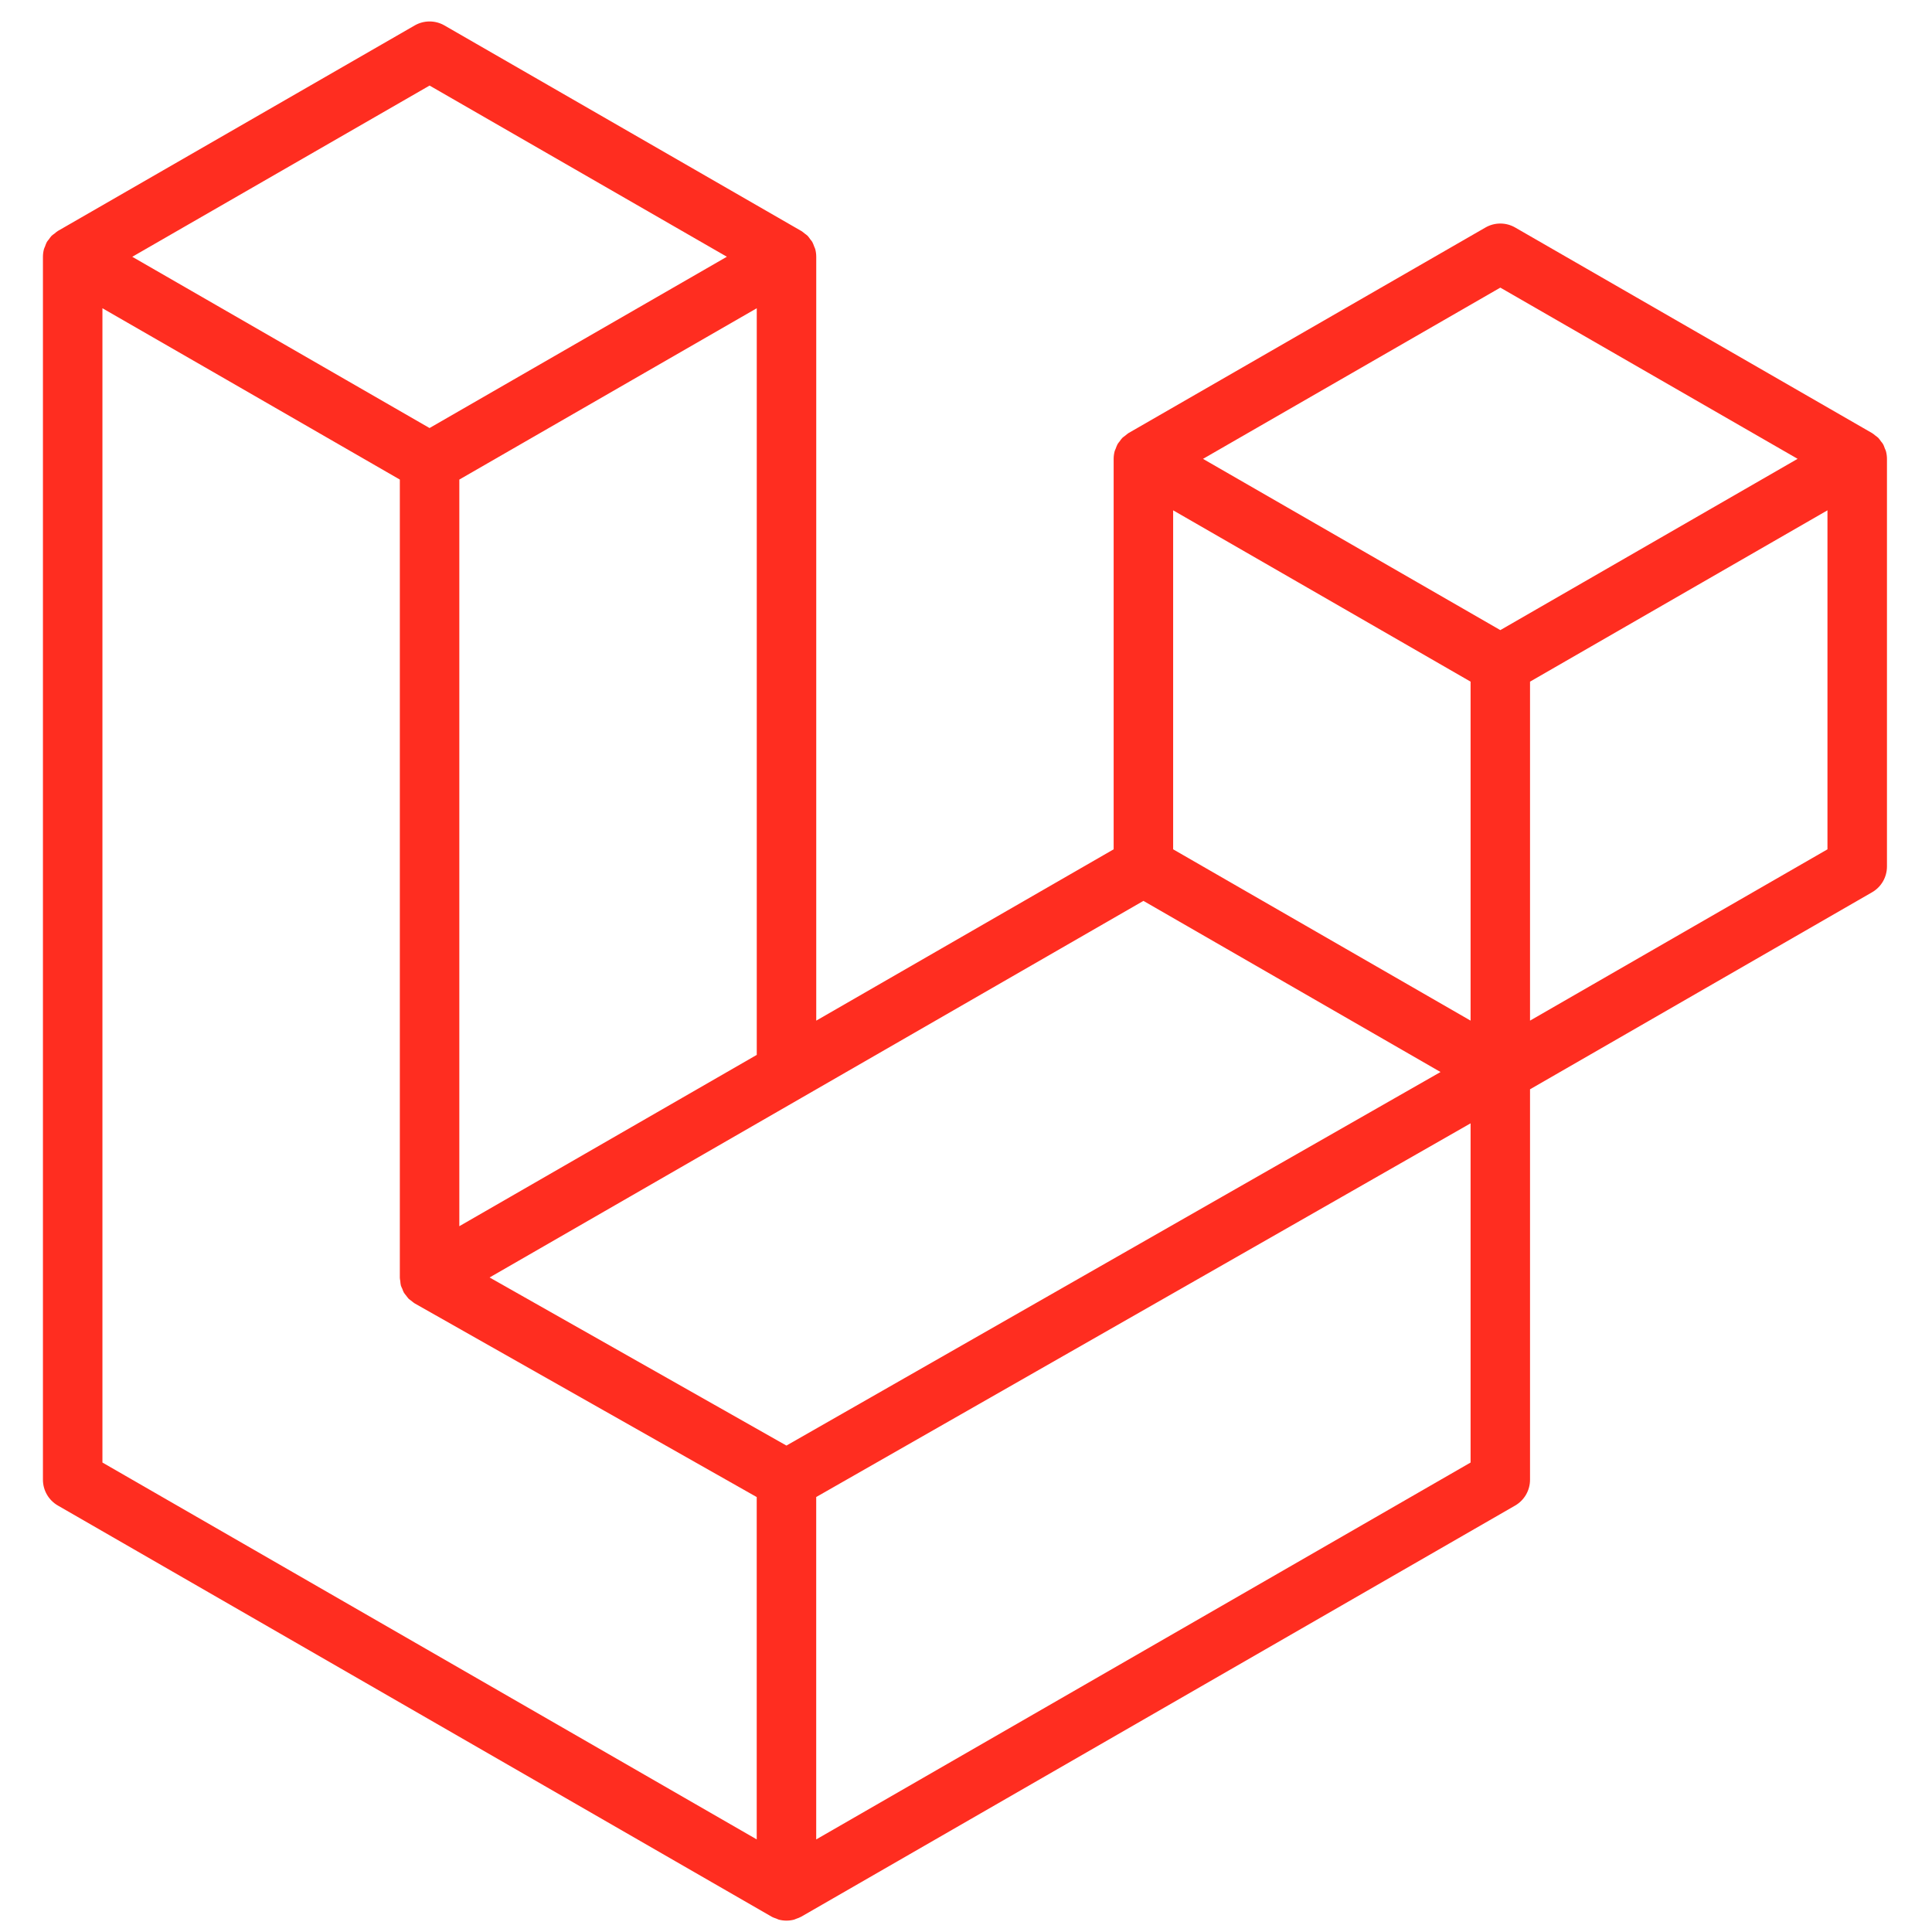
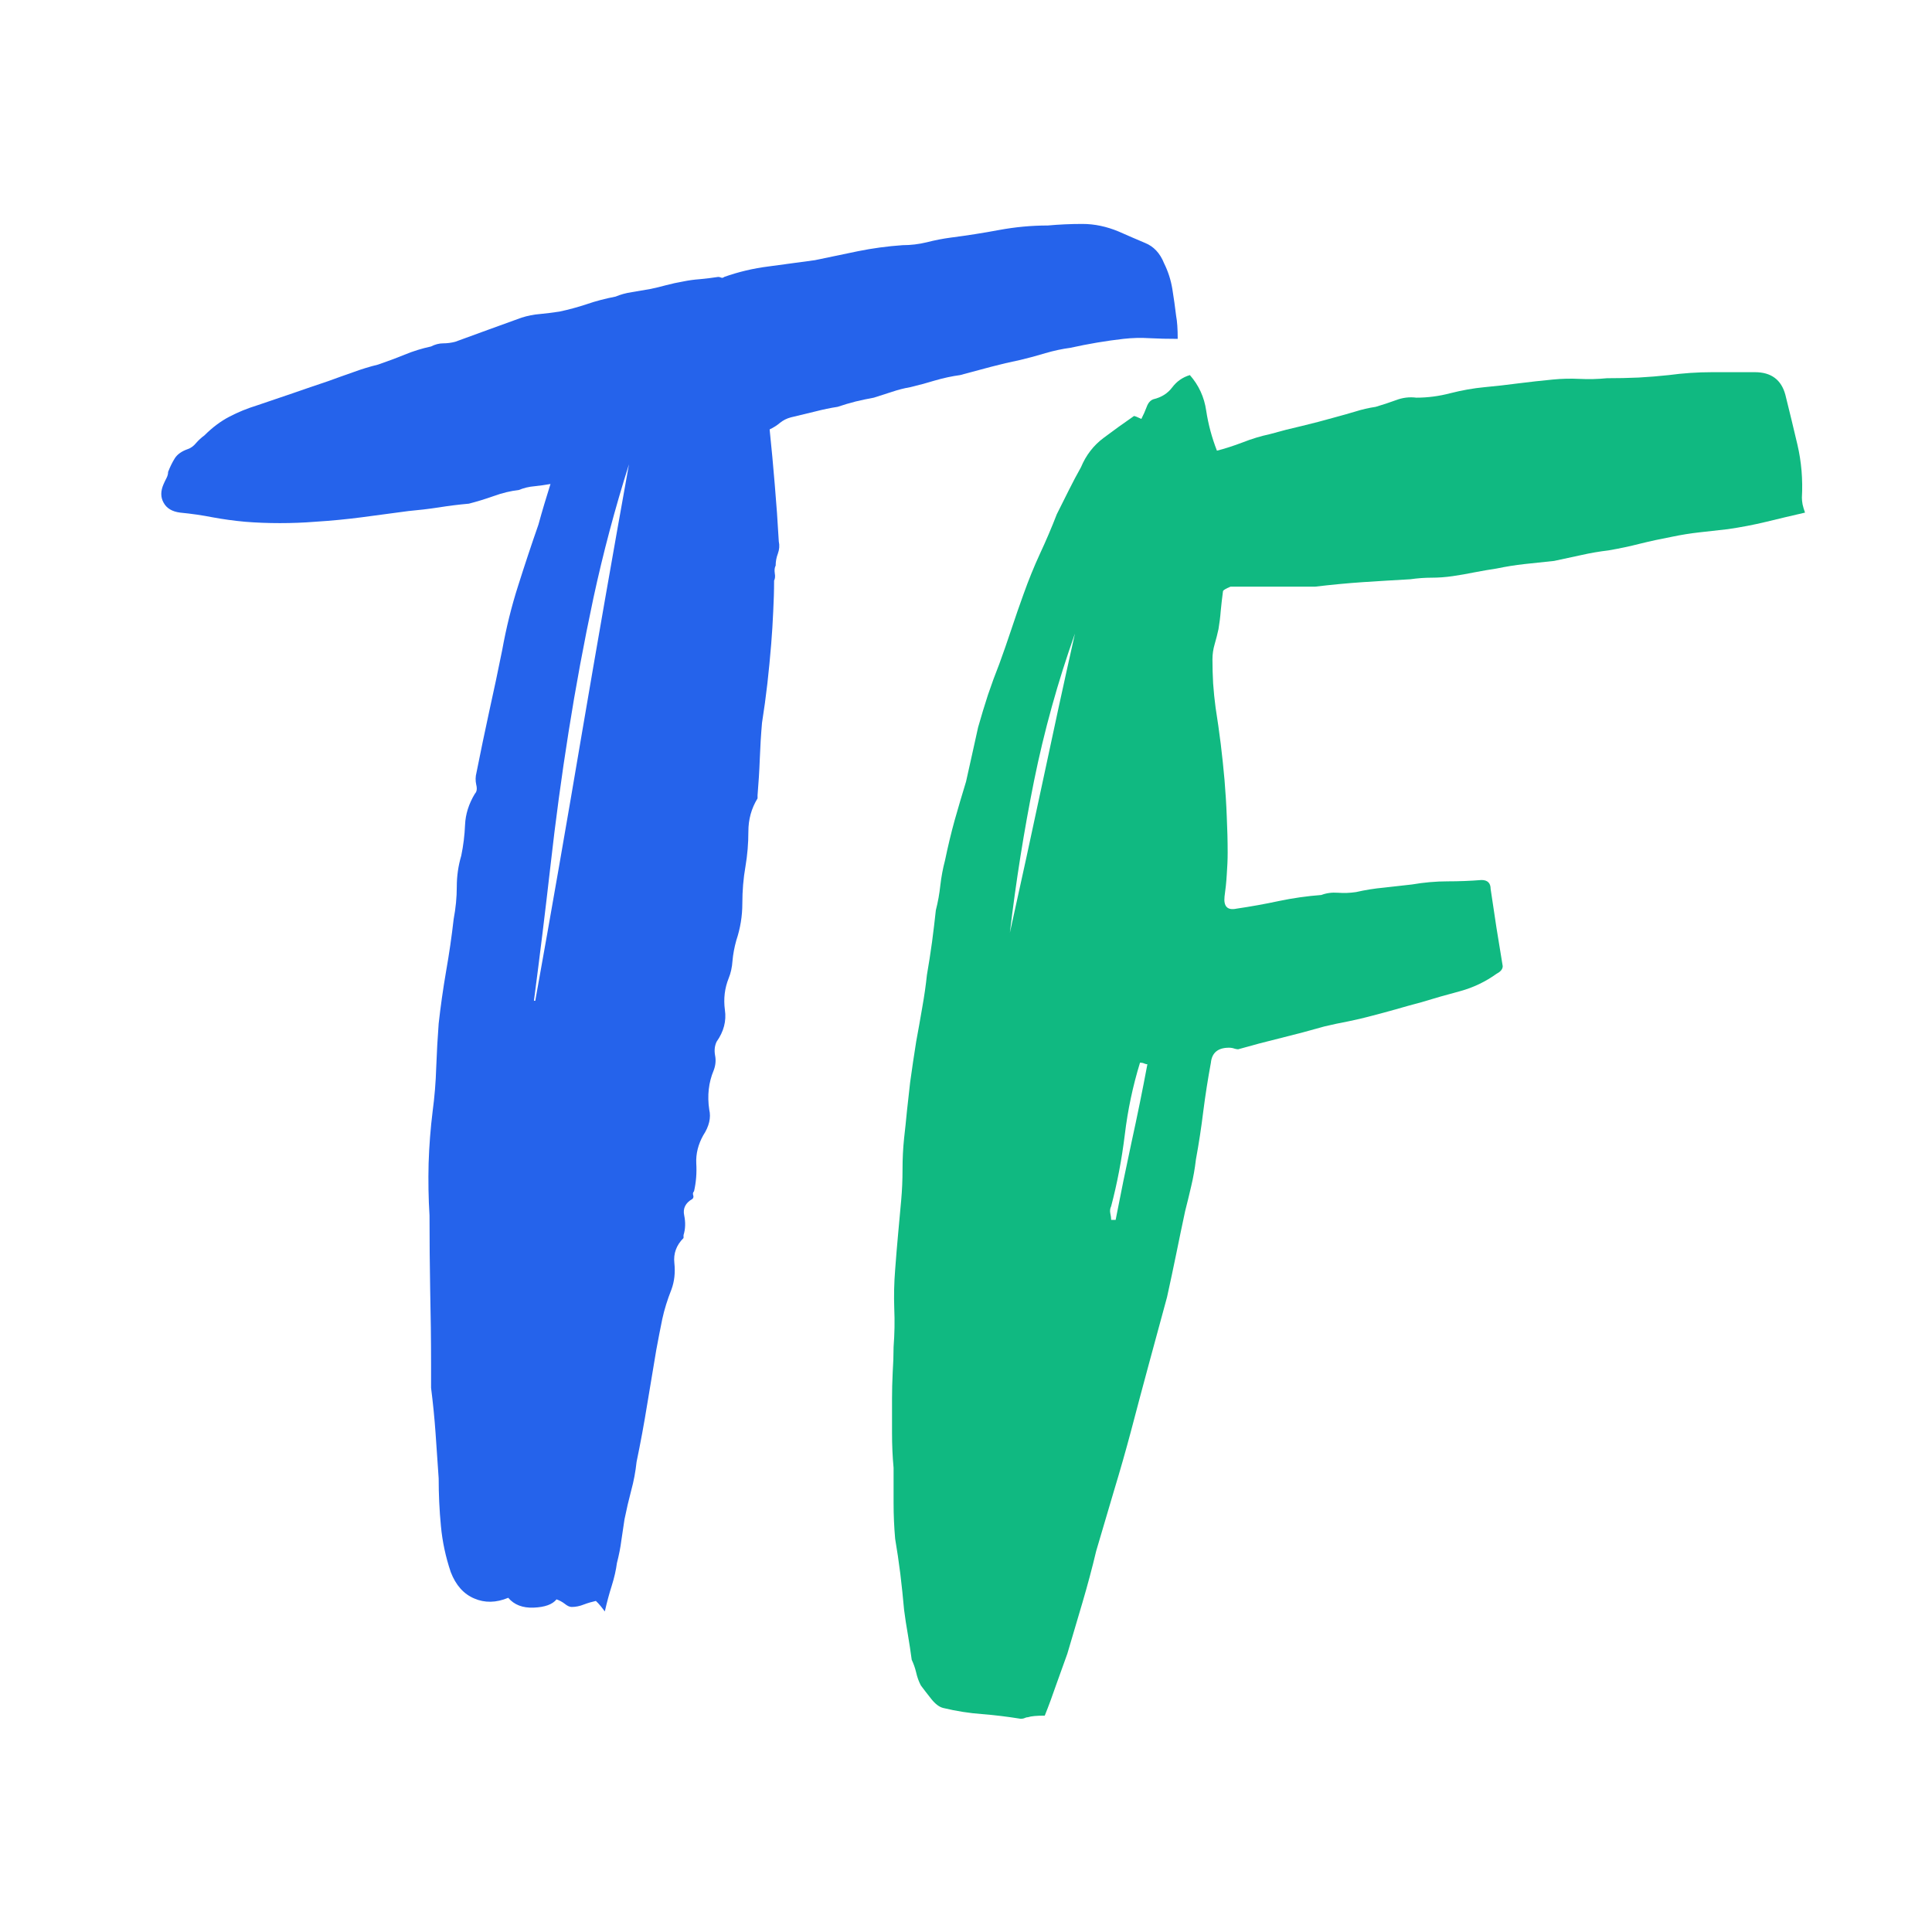
- <svg xmlns="http://www.w3.org/2000/svg" width="166" height="166" viewBox="0 0 166 166" fill="none">
-   <path fill-rule="evenodd" clip-rule="evenodd" d="M162.041 38.759C162.099 38.977 162.129 39.201 162.13 39.426V74.452C162.13 74.902 162.011 75.344 161.786 75.733C161.561 76.122 161.237 76.444 160.847 76.668L131.462 93.594V127.141C131.462 128.054 130.977 128.897 130.186 129.357L68.847 164.683C68.707 164.763 68.554 164.814 68.401 164.868C68.343 164.887 68.289 164.922 68.228 164.938C67.8 165.051 67.349 165.051 66.92 164.938C66.85 164.919 66.786 164.881 66.719 164.855C66.579 164.804 66.432 164.76 66.298 164.683L4.972 129.357C4.583 129.133 4.259 128.81 4.034 128.421C3.808 128.032 3.69 127.591 3.689 127.141L3.689 22.063C3.689 21.834 3.721 21.61 3.779 21.393C3.798 21.32 3.843 21.253 3.868 21.179C3.916 21.045 3.961 20.908 4.031 20.783C4.079 20.7 4.149 20.633 4.206 20.557C4.28 20.454 4.347 20.349 4.433 20.26C4.506 20.186 4.602 20.132 4.685 20.068C4.778 19.992 4.861 19.909 4.966 19.848L35.633 2.185C36.022 1.961 36.462 1.844 36.91 1.844C37.358 1.844 37.798 1.961 38.186 2.185L68.851 19.848H68.857C68.959 19.912 69.045 19.992 69.138 20.065C69.221 20.129 69.313 20.186 69.387 20.257C69.476 20.349 69.54 20.454 69.616 20.557C69.671 20.633 69.744 20.7 69.789 20.783C69.862 20.911 69.904 21.045 69.955 21.179C69.98 21.253 70.025 21.32 70.044 21.396C70.103 21.614 70.133 21.838 70.133 22.063V87.694L95.686 72.974V39.423C95.686 39.2 95.718 38.973 95.775 38.759C95.798 38.683 95.839 38.615 95.865 38.542C95.916 38.408 95.96 38.271 96.031 38.146C96.079 38.063 96.149 37.996 96.203 37.92C96.279 37.818 96.343 37.712 96.433 37.623C96.506 37.549 96.599 37.495 96.681 37.431C96.777 37.355 96.86 37.272 96.962 37.211L127.633 19.548C128.021 19.324 128.461 19.206 128.91 19.206C129.358 19.206 129.798 19.324 130.186 19.548L160.85 37.211C160.959 37.275 161.042 37.355 161.137 37.428C161.217 37.492 161.31 37.549 161.383 37.62C161.473 37.712 161.536 37.818 161.613 37.92C161.67 37.996 161.741 38.063 161.785 38.146C161.859 38.271 161.9 38.408 161.951 38.542C161.98 38.615 162.021 38.683 162.041 38.759ZM157.018 72.974V43.848L146.287 50.028L131.462 58.568V87.694L157.021 72.974H157.018ZM126.354 125.663V96.518L111.771 104.85L70.13 128.626V158.046L126.354 125.663ZM8.801 26.485V125.663L65.018 158.043V128.629L35.649 112L35.64 111.994L35.627 111.988C35.528 111.93 35.445 111.847 35.353 111.777C35.273 111.713 35.18 111.662 35.11 111.592L35.104 111.582C35.021 111.502 34.963 111.403 34.893 111.314C34.829 111.228 34.753 111.154 34.702 111.065L34.699 111.055C34.641 110.96 34.606 110.845 34.565 110.736C34.523 110.64 34.469 110.551 34.443 110.449C34.411 110.328 34.405 110.197 34.392 110.072C34.379 109.976 34.354 109.881 34.354 109.785V109.778V41.205L19.532 32.662L8.801 26.485ZM36.913 7.35L11.364 22.063L36.907 36.777L62.453 22.06L36.907 7.35H36.913ZM50.2 99.174L65.022 90.637V26.485L54.291 32.665L39.466 41.205V105.357L50.2 99.174ZM128.91 24.713L103.363 39.426L128.91 54.14L154.453 39.423L128.91 24.713ZM126.354 58.568L111.529 50.028L100.798 43.848V72.974L115.619 81.511L126.354 87.694V58.568ZM67.571 124.205L105.042 102.803L123.772 92.109L98.245 77.405L68.854 94.334L42.066 109.762L67.571 124.205Z" fill="#FF2D20" />
+ <svg xmlns="http://www.w3.org/2000/svg" width="180" zoomAndPan="magnify" viewBox="0 0 135 135" height="180" preserveAspectRatio="xMidYMid meet" version="1.0">
+   <defs>
+     <g />
+     <clipPath id="7b2c7944cc">
+       <path d="M 9 0 L 128 0 L 128 134.008 L 9 134.008 Z M 9 0 " clip-rule="nonzero" />
+     </clipPath>
+     <clipPath id="d610ea40f8">
+       <rect x="0" width="119" y="0" height="135" />
+     </clipPath>
+   </defs>
+   <g clip-path="url(#7b2c7944cc)">
+     <g transform="matrix(1, 0, 0, 1, 9, -0.000000000000003367)">
+       <g clip-path="url(#d610ea40f8)">
+         <g fill="#2563eb" fill-opacity="1">
+           <g transform="translate(15.84054, 98.97549)">
+             <g>
+               <path d="M 57.453 -75.297 C 56.742 -75.297 56.086 -75.312 55.484 -75.344 C 54.891 -75.383 54.281 -75.367 53.656 -75.297 C 52.457 -75.16 51.223 -74.953 49.953 -74.672 C 49.391 -74.598 48.805 -74.473 48.203 -74.297 C 47.609 -74.117 47.031 -73.961 46.469 -73.828 C 45.758 -73.68 45.07 -73.52 44.406 -73.344 C 43.738 -73.164 43.02 -72.973 42.25 -72.766 C 41.688 -72.691 41.102 -72.566 40.5 -72.391 C 39.906 -72.211 39.328 -72.055 38.766 -71.922 C 38.336 -71.848 37.91 -71.738 37.484 -71.594 C 37.066 -71.457 36.645 -71.32 36.219 -71.188 C 35.801 -71.113 35.379 -71.023 34.953 -70.922 C 34.535 -70.816 34.113 -70.691 33.688 -70.547 C 33.195 -70.473 32.672 -70.363 32.109 -70.219 C 31.547 -70.082 30.984 -69.945 30.422 -69.812 C 30.141 -69.738 29.891 -69.613 29.672 -69.438 C 29.461 -69.258 29.219 -69.102 28.938 -68.969 C 29.07 -67.695 29.191 -66.41 29.297 -65.109 C 29.41 -63.805 29.504 -62.484 29.578 -61.141 C 29.641 -60.859 29.617 -60.578 29.516 -60.297 C 29.41 -60.016 29.359 -59.734 29.359 -59.453 C 29.285 -59.316 29.266 -59.141 29.297 -58.922 C 29.336 -58.711 29.32 -58.539 29.25 -58.406 C 29.25 -57.695 29.227 -56.973 29.188 -56.234 C 29.156 -55.492 29.109 -54.738 29.047 -53.969 C 28.973 -53.051 28.883 -52.133 28.781 -51.219 C 28.676 -50.301 28.551 -49.383 28.406 -48.469 C 28.332 -47.625 28.281 -46.781 28.25 -45.938 C 28.219 -45.094 28.164 -44.25 28.094 -43.406 C 28.094 -43.332 28.094 -43.273 28.094 -43.234 C 28.094 -43.203 28.094 -43.188 28.094 -43.188 C 27.664 -42.488 27.453 -41.719 27.453 -40.875 C 27.453 -40.031 27.383 -39.219 27.25 -38.438 C 27.102 -37.594 27.031 -36.727 27.031 -35.844 C 27.031 -34.969 26.891 -34.109 26.609 -33.266 C 26.473 -32.773 26.383 -32.301 26.344 -31.844 C 26.312 -31.383 26.223 -30.977 26.078 -30.625 C 25.797 -29.926 25.707 -29.188 25.812 -28.406 C 25.926 -27.633 25.734 -26.895 25.234 -26.188 C 25.098 -25.906 25.062 -25.586 25.125 -25.234 C 25.195 -24.891 25.164 -24.539 25.031 -24.188 C 24.676 -23.344 24.57 -22.426 24.719 -21.438 C 24.852 -20.875 24.711 -20.273 24.297 -19.641 C 23.941 -19.004 23.781 -18.352 23.812 -17.688 C 23.852 -17.02 23.801 -16.367 23.656 -15.734 C 23.582 -15.66 23.562 -15.57 23.594 -15.469 C 23.633 -15.363 23.617 -15.273 23.547 -15.203 C 23.055 -14.922 22.863 -14.535 22.969 -14.047 C 23.07 -13.555 23.055 -13.098 22.922 -12.672 C 22.922 -12.672 22.922 -12.633 22.922 -12.562 C 22.922 -12.5 22.922 -12.469 22.922 -12.469 C 22.422 -11.969 22.207 -11.383 22.281 -10.719 C 22.352 -10.051 22.285 -9.438 22.078 -8.875 C 21.797 -8.164 21.582 -7.477 21.438 -6.812 C 21.301 -6.145 21.16 -5.422 21.016 -4.641 C 20.805 -3.379 20.594 -2.098 20.375 -0.797 C 20.164 0.504 19.922 1.828 19.641 3.172 C 19.566 3.867 19.441 4.535 19.266 5.172 C 19.098 5.805 18.941 6.477 18.797 7.188 C 18.723 7.676 18.648 8.164 18.578 8.656 C 18.516 9.156 18.41 9.688 18.266 10.25 C 18.203 10.738 18.082 11.266 17.906 11.828 C 17.727 12.391 17.566 12.988 17.422 13.625 C 17.211 13.344 17.055 13.148 16.953 13.047 C 16.848 12.941 16.797 12.891 16.797 12.891 C 16.516 12.953 16.234 13.035 15.953 13.141 C 15.672 13.254 15.391 13.312 15.109 13.312 C 14.961 13.312 14.801 13.238 14.625 13.094 C 14.445 12.957 14.254 12.852 14.047 12.781 C 13.766 13.133 13.234 13.328 12.453 13.359 C 11.68 13.391 11.086 13.16 10.672 12.672 C 9.828 13.023 9.035 13.039 8.297 12.719 C 7.555 12.406 7.008 11.789 6.656 10.875 C 6.301 9.82 6.07 8.75 5.969 7.656 C 5.863 6.562 5.812 5.453 5.812 4.328 C 5.738 3.273 5.664 2.219 5.594 1.156 C 5.52 0.102 5.414 -0.945 5.281 -2 C 5.281 -2.281 5.281 -2.547 5.281 -2.797 C 5.281 -3.047 5.281 -3.312 5.281 -3.594 C 5.281 -5.352 5.258 -7.094 5.219 -8.812 C 5.188 -10.539 5.172 -12.285 5.172 -14.047 C 5.098 -15.242 5.078 -16.457 5.109 -17.688 C 5.148 -18.914 5.242 -20.129 5.391 -21.328 C 5.523 -22.316 5.609 -23.336 5.641 -24.391 C 5.68 -25.453 5.738 -26.473 5.812 -27.453 C 5.945 -28.648 6.117 -29.863 6.328 -31.094 C 6.547 -32.332 6.723 -33.551 6.859 -34.75 C 7.004 -35.52 7.078 -36.273 7.078 -37.016 C 7.078 -37.754 7.18 -38.477 7.391 -39.188 C 7.535 -39.883 7.625 -40.602 7.656 -41.344 C 7.688 -42.082 7.914 -42.805 8.344 -43.516 C 8.477 -43.648 8.508 -43.859 8.438 -44.141 C 8.375 -44.422 8.379 -44.703 8.453 -44.984 C 8.734 -46.398 9.031 -47.828 9.344 -49.266 C 9.664 -50.711 9.969 -52.141 10.25 -53.547 C 10.531 -55.098 10.898 -56.594 11.359 -58.031 C 11.816 -59.477 12.289 -60.906 12.781 -62.312 C 12.914 -62.801 13.051 -63.273 13.188 -63.734 C 13.332 -64.191 13.477 -64.664 13.625 -65.156 C 13.27 -65.094 12.898 -65.039 12.516 -65 C 12.129 -64.969 11.758 -64.879 11.406 -64.734 C 10.844 -64.672 10.258 -64.531 9.656 -64.312 C 9.062 -64.102 8.484 -63.926 7.922 -63.781 C 7.211 -63.719 6.504 -63.629 5.797 -63.516 C 5.098 -63.41 4.398 -63.328 3.703 -63.266 C 2.566 -63.117 1.473 -62.973 0.422 -62.828 C -0.629 -62.691 -1.719 -62.586 -2.844 -62.516 C -3.625 -62.453 -4.438 -62.422 -5.281 -62.422 C -6.125 -62.422 -6.93 -62.453 -7.703 -62.516 C -8.484 -62.586 -9.242 -62.691 -9.984 -62.828 C -10.723 -62.973 -11.477 -63.082 -12.25 -63.156 C -12.812 -63.227 -13.195 -63.457 -13.406 -63.844 C -13.625 -64.227 -13.625 -64.664 -13.406 -65.156 C -13.344 -65.301 -13.273 -65.441 -13.203 -65.578 C -13.129 -65.723 -13.094 -65.863 -13.094 -66 C -12.957 -66.352 -12.801 -66.672 -12.625 -66.953 C -12.445 -67.234 -12.145 -67.445 -11.719 -67.594 C -11.508 -67.664 -11.316 -67.805 -11.141 -68.016 C -10.961 -68.223 -10.77 -68.398 -10.562 -68.547 C -10 -69.109 -9.414 -69.547 -8.812 -69.859 C -8.219 -70.172 -7.566 -70.438 -6.859 -70.656 C -6.016 -70.938 -5.188 -71.219 -4.375 -71.5 C -3.57 -71.781 -2.75 -72.062 -1.906 -72.344 C -1.344 -72.551 -0.758 -72.758 -0.156 -72.969 C 0.438 -73.188 1.016 -73.363 1.578 -73.5 C 2.211 -73.719 2.828 -73.945 3.422 -74.188 C 4.023 -74.438 4.645 -74.629 5.281 -74.766 C 5.562 -74.91 5.844 -74.984 6.125 -74.984 C 6.406 -74.984 6.688 -75.02 6.969 -75.094 C 7.738 -75.375 8.508 -75.656 9.281 -75.938 C 10.062 -76.219 10.836 -76.5 11.609 -76.781 C 12.035 -76.914 12.457 -77 12.875 -77.031 C 13.301 -77.07 13.758 -77.129 14.25 -77.203 C 14.883 -77.336 15.52 -77.508 16.156 -77.719 C 16.789 -77.938 17.461 -78.113 18.172 -78.25 C 18.516 -78.395 18.895 -78.5 19.312 -78.562 C 19.738 -78.633 20.164 -78.707 20.594 -78.781 C 20.945 -78.852 21.316 -78.941 21.703 -79.047 C 22.086 -79.148 22.492 -79.238 22.922 -79.312 C 23.266 -79.383 23.648 -79.438 24.078 -79.469 C 24.504 -79.508 24.926 -79.562 25.344 -79.625 C 25.414 -79.625 25.484 -79.609 25.547 -79.578 C 25.617 -79.547 25.691 -79.562 25.766 -79.625 C 26.754 -79.977 27.789 -80.223 28.875 -80.359 C 29.969 -80.504 31.047 -80.648 32.109 -80.797 C 33.086 -81.004 34.086 -81.211 35.109 -81.422 C 36.129 -81.629 37.172 -81.77 38.234 -81.844 C 38.797 -81.844 39.359 -81.91 39.922 -82.047 C 40.484 -82.191 41.047 -82.301 41.609 -82.375 C 42.734 -82.52 43.859 -82.695 44.984 -82.906 C 46.109 -83.113 47.238 -83.219 48.375 -83.219 C 49.145 -83.289 49.953 -83.328 50.797 -83.328 C 51.641 -83.328 52.484 -83.148 53.328 -82.797 C 53.961 -82.516 54.578 -82.25 55.172 -82 C 55.773 -81.758 56.219 -81.285 56.5 -80.578 C 56.781 -80.016 56.973 -79.414 57.078 -78.781 C 57.18 -78.145 57.27 -77.516 57.344 -76.891 C 57.414 -76.535 57.453 -76.004 57.453 -75.297 Z M 19.109 -66.531 C 18.129 -63.438 17.301 -60.32 16.625 -57.188 C 15.957 -54.051 15.379 -50.938 14.891 -47.844 C 14.398 -44.738 13.977 -41.617 13.625 -38.484 C 13.27 -35.359 12.883 -32.211 12.469 -29.047 C 12.469 -29.047 12.484 -29.047 12.516 -29.047 C 12.547 -29.047 12.562 -29.047 12.562 -29.047 C 13.688 -35.305 14.773 -41.551 15.828 -47.781 C 16.891 -54.02 17.984 -60.27 19.109 -66.531 Z M 19.109 -66.531 " />
+             </g>
+           </g>
+         </g>
+         <g fill="#10b981" fill-opacity="1">
+           <g transform="translate(52.06511, 98.97549)">
+             <g>
+               <path d="M 11.938 20.906 C 11.375 20.906 10.984 20.941 10.766 21.016 C 10.703 21.016 10.633 21.031 10.562 21.062 C 10.488 21.102 10.383 21.125 10.25 21.125 C 9.332 20.977 8.43 20.867 7.547 20.797 C 6.672 20.734 5.773 20.594 4.859 20.375 C 4.578 20.312 4.297 20.102 4.016 19.75 C 3.734 19.395 3.488 19.078 3.281 18.797 C 3.133 18.516 3.023 18.211 2.953 17.891 C 2.879 17.578 2.773 17.281 2.641 17 C 2.566 16.438 2.477 15.852 2.375 15.25 C 2.27 14.656 2.18 14.078 2.109 13.516 C 2.035 12.672 1.945 11.828 1.844 10.984 C 1.738 10.141 1.617 9.328 1.484 8.547 C 1.41 7.703 1.375 6.875 1.375 6.062 C 1.375 5.258 1.375 4.438 1.375 3.594 C 1.301 2.812 1.266 2 1.266 1.156 C 1.266 0.312 1.266 -0.492 1.266 -1.266 C 1.266 -1.828 1.281 -2.426 1.312 -3.062 C 1.352 -3.695 1.375 -4.297 1.375 -4.859 C 1.445 -5.773 1.461 -6.672 1.422 -7.547 C 1.391 -8.43 1.41 -9.332 1.484 -10.25 C 1.547 -11.094 1.613 -11.914 1.688 -12.719 C 1.758 -13.531 1.832 -14.328 1.906 -15.109 C 1.969 -15.805 2 -16.523 2 -17.266 C 2 -18.004 2.035 -18.727 2.109 -19.438 C 2.18 -20.062 2.25 -20.707 2.312 -21.375 C 2.383 -22.051 2.457 -22.707 2.531 -23.344 C 2.602 -23.832 2.672 -24.305 2.734 -24.766 C 2.805 -25.223 2.879 -25.695 2.953 -26.188 C 3.098 -26.969 3.238 -27.758 3.375 -28.562 C 3.52 -29.375 3.629 -30.133 3.703 -30.844 C 3.836 -31.613 3.957 -32.383 4.062 -33.156 C 4.164 -33.938 4.254 -34.676 4.328 -35.375 C 4.473 -35.938 4.578 -36.516 4.641 -37.109 C 4.711 -37.711 4.82 -38.297 4.969 -38.859 C 5.176 -39.848 5.398 -40.781 5.641 -41.656 C 5.891 -42.539 6.156 -43.441 6.438 -44.359 C 6.582 -44.992 6.723 -45.625 6.859 -46.25 C 7.004 -46.883 7.145 -47.52 7.281 -48.156 C 7.5 -48.926 7.727 -49.68 7.969 -50.422 C 8.219 -51.16 8.484 -51.883 8.766 -52.594 C 9.047 -53.363 9.328 -54.172 9.609 -55.016 C 9.891 -55.867 10.172 -56.68 10.453 -57.453 C 10.805 -58.441 11.191 -59.391 11.609 -60.297 C 12.035 -61.211 12.426 -62.129 12.781 -63.047 C 13.062 -63.609 13.344 -64.172 13.625 -64.734 C 13.906 -65.297 14.188 -65.828 14.469 -66.328 C 14.82 -67.172 15.348 -67.852 16.047 -68.375 C 16.754 -68.906 17.461 -69.414 18.172 -69.906 C 18.234 -69.906 18.406 -69.836 18.688 -69.703 C 18.832 -69.984 18.957 -70.266 19.062 -70.547 C 19.164 -70.828 19.32 -71.004 19.531 -71.078 C 20.094 -71.211 20.531 -71.488 20.844 -71.906 C 21.164 -72.332 21.578 -72.617 22.078 -72.766 C 22.703 -72.055 23.082 -71.227 23.219 -70.281 C 23.363 -69.332 23.613 -68.398 23.969 -67.484 C 24.531 -67.629 25.129 -67.82 25.766 -68.062 C 26.398 -68.312 27.035 -68.504 27.672 -68.641 C 28.441 -68.859 29.195 -69.051 29.938 -69.219 C 30.676 -69.395 31.43 -69.594 32.203 -69.812 C 32.703 -69.945 33.18 -70.082 33.641 -70.219 C 34.098 -70.363 34.57 -70.473 35.062 -70.547 C 35.551 -70.691 36.023 -70.848 36.484 -71.016 C 36.941 -71.191 37.414 -71.25 37.906 -71.188 C 38.688 -71.188 39.477 -71.289 40.281 -71.5 C 41.094 -71.707 41.891 -71.848 42.672 -71.922 C 43.441 -71.992 44.227 -72.082 45.031 -72.188 C 45.844 -72.289 46.641 -72.379 47.422 -72.453 C 48.055 -72.516 48.688 -72.531 49.312 -72.5 C 49.945 -72.469 50.582 -72.484 51.219 -72.547 C 51.988 -72.547 52.727 -72.562 53.438 -72.594 C 54.145 -72.633 54.848 -72.691 55.547 -72.766 C 56.535 -72.898 57.539 -72.969 58.562 -72.969 C 59.582 -72.969 60.582 -72.969 61.562 -72.969 C 62.695 -72.969 63.406 -72.441 63.688 -71.391 C 63.969 -70.266 64.25 -69.102 64.531 -67.906 C 64.812 -66.707 64.914 -65.473 64.844 -64.203 C 64.844 -64.066 64.859 -63.91 64.891 -63.734 C 64.93 -63.555 64.988 -63.363 65.062 -63.156 C 64.145 -62.945 63.242 -62.734 62.359 -62.516 C 61.484 -62.305 60.586 -62.133 59.672 -62 C 59.035 -61.926 58.383 -61.852 57.719 -61.781 C 57.051 -61.707 56.398 -61.602 55.766 -61.469 C 54.984 -61.32 54.238 -61.16 53.531 -60.984 C 52.832 -60.805 52.098 -60.648 51.328 -60.516 C 50.691 -60.441 50.055 -60.332 49.422 -60.188 C 48.785 -60.051 48.156 -59.914 47.531 -59.781 C 46.82 -59.707 46.133 -59.633 45.469 -59.562 C 44.801 -59.488 44.148 -59.383 43.516 -59.25 C 43.016 -59.176 42.5 -59.086 41.969 -58.984 C 41.445 -58.879 40.941 -58.789 40.453 -58.719 C 39.953 -58.645 39.457 -58.609 38.969 -58.609 C 38.477 -58.609 37.984 -58.57 37.484 -58.5 C 36.359 -58.438 35.25 -58.367 34.156 -58.297 C 33.07 -58.223 31.969 -58.117 30.844 -57.984 C 30.344 -57.984 29.879 -57.984 29.453 -57.984 C 29.035 -57.984 28.582 -57.984 28.094 -57.984 C 27.602 -57.984 27.094 -57.984 26.562 -57.984 C 26.031 -57.984 25.484 -57.984 24.922 -57.984 C 24.566 -57.836 24.391 -57.727 24.391 -57.656 C 24.328 -57.164 24.273 -56.707 24.234 -56.281 C 24.203 -55.863 24.148 -55.441 24.078 -55.016 C 24.004 -54.672 23.914 -54.32 23.812 -53.969 C 23.707 -53.613 23.656 -53.258 23.656 -52.906 C 23.656 -52.344 23.672 -51.781 23.703 -51.219 C 23.742 -50.656 23.801 -50.094 23.875 -49.531 C 24.008 -48.688 24.129 -47.844 24.234 -47 C 24.336 -46.156 24.426 -45.312 24.5 -44.469 C 24.57 -43.613 24.625 -42.766 24.656 -41.922 C 24.695 -41.078 24.719 -40.234 24.719 -39.391 C 24.719 -38.898 24.695 -38.391 24.656 -37.859 C 24.625 -37.328 24.57 -36.816 24.5 -36.328 C 24.426 -35.629 24.707 -35.348 25.344 -35.484 C 26.332 -35.629 27.316 -35.805 28.297 -36.016 C 29.285 -36.223 30.273 -36.363 31.266 -36.438 C 31.609 -36.57 31.992 -36.625 32.422 -36.594 C 32.848 -36.562 33.27 -36.578 33.688 -36.641 C 34.32 -36.785 34.973 -36.891 35.641 -36.953 C 36.305 -37.023 36.957 -37.098 37.594 -37.172 C 38.438 -37.316 39.266 -37.391 40.078 -37.391 C 40.891 -37.391 41.68 -37.422 42.453 -37.484 C 42.879 -37.484 43.094 -37.273 43.094 -36.859 C 43.227 -35.941 43.363 -35.039 43.5 -34.156 C 43.645 -33.281 43.789 -32.383 43.938 -31.469 C 43.938 -31.258 43.797 -31.082 43.516 -30.938 C 42.734 -30.375 41.883 -29.969 40.969 -29.719 C 40.062 -29.477 39.148 -29.219 38.234 -28.938 C 37.672 -28.789 37.086 -28.629 36.484 -28.453 C 35.891 -28.285 35.312 -28.129 34.75 -27.984 C 34.25 -27.848 33.719 -27.723 33.156 -27.609 C 32.594 -27.504 32.031 -27.383 31.469 -27.25 C 30.488 -26.969 29.488 -26.703 28.469 -26.453 C 27.445 -26.203 26.441 -25.938 25.453 -25.656 C 25.379 -25.656 25.289 -25.672 25.188 -25.703 C 25.082 -25.742 24.957 -25.766 24.812 -25.766 C 24.039 -25.766 23.617 -25.414 23.547 -24.719 C 23.336 -23.582 23.16 -22.453 23.016 -21.328 C 22.879 -20.203 22.707 -19.078 22.5 -17.953 C 22.426 -17.316 22.316 -16.695 22.172 -16.094 C 22.035 -15.5 21.895 -14.922 21.75 -14.359 C 21.539 -13.379 21.332 -12.379 21.125 -11.359 C 20.914 -10.336 20.703 -9.332 20.484 -8.344 C 20.066 -6.789 19.645 -5.238 19.219 -3.688 C 18.801 -2.145 18.379 -0.562 17.953 1.062 C 17.598 2.395 17.207 3.766 16.781 5.172 C 16.363 6.578 15.945 7.988 15.531 9.406 C 15.25 10.594 14.93 11.785 14.578 12.984 C 14.223 14.18 13.867 15.379 13.516 16.578 C 13.234 17.359 12.969 18.098 12.719 18.797 C 12.477 19.504 12.219 20.207 11.938 20.906 Z M 14.047 -54.703 C 12.848 -51.328 11.895 -47.895 11.188 -44.406 C 10.488 -40.926 9.926 -37.391 9.5 -33.797 C 10.281 -37.316 11.039 -40.816 11.781 -44.297 C 12.52 -47.785 13.273 -51.254 14.047 -54.703 Z M 19.109 -24.609 C 19.047 -24.609 18.977 -24.625 18.906 -24.656 C 18.832 -24.695 18.727 -24.719 18.594 -24.719 C 18.094 -23.094 17.738 -21.414 17.531 -19.688 C 17.32 -17.969 17.004 -16.301 16.578 -14.688 C 16.504 -14.539 16.484 -14.379 16.516 -14.203 C 16.555 -14.023 16.578 -13.867 16.578 -13.734 C 16.648 -13.734 16.703 -13.734 16.734 -13.734 C 16.773 -13.734 16.828 -13.734 16.891 -13.734 C 17.242 -15.555 17.613 -17.363 18 -19.156 C 18.395 -20.957 18.766 -22.773 19.109 -24.609 Z M 19.109 -24.609 " />
+             </g>
+           </g>
+         </g>
+       </g>
+     </g>
+   </g>
</svg>
